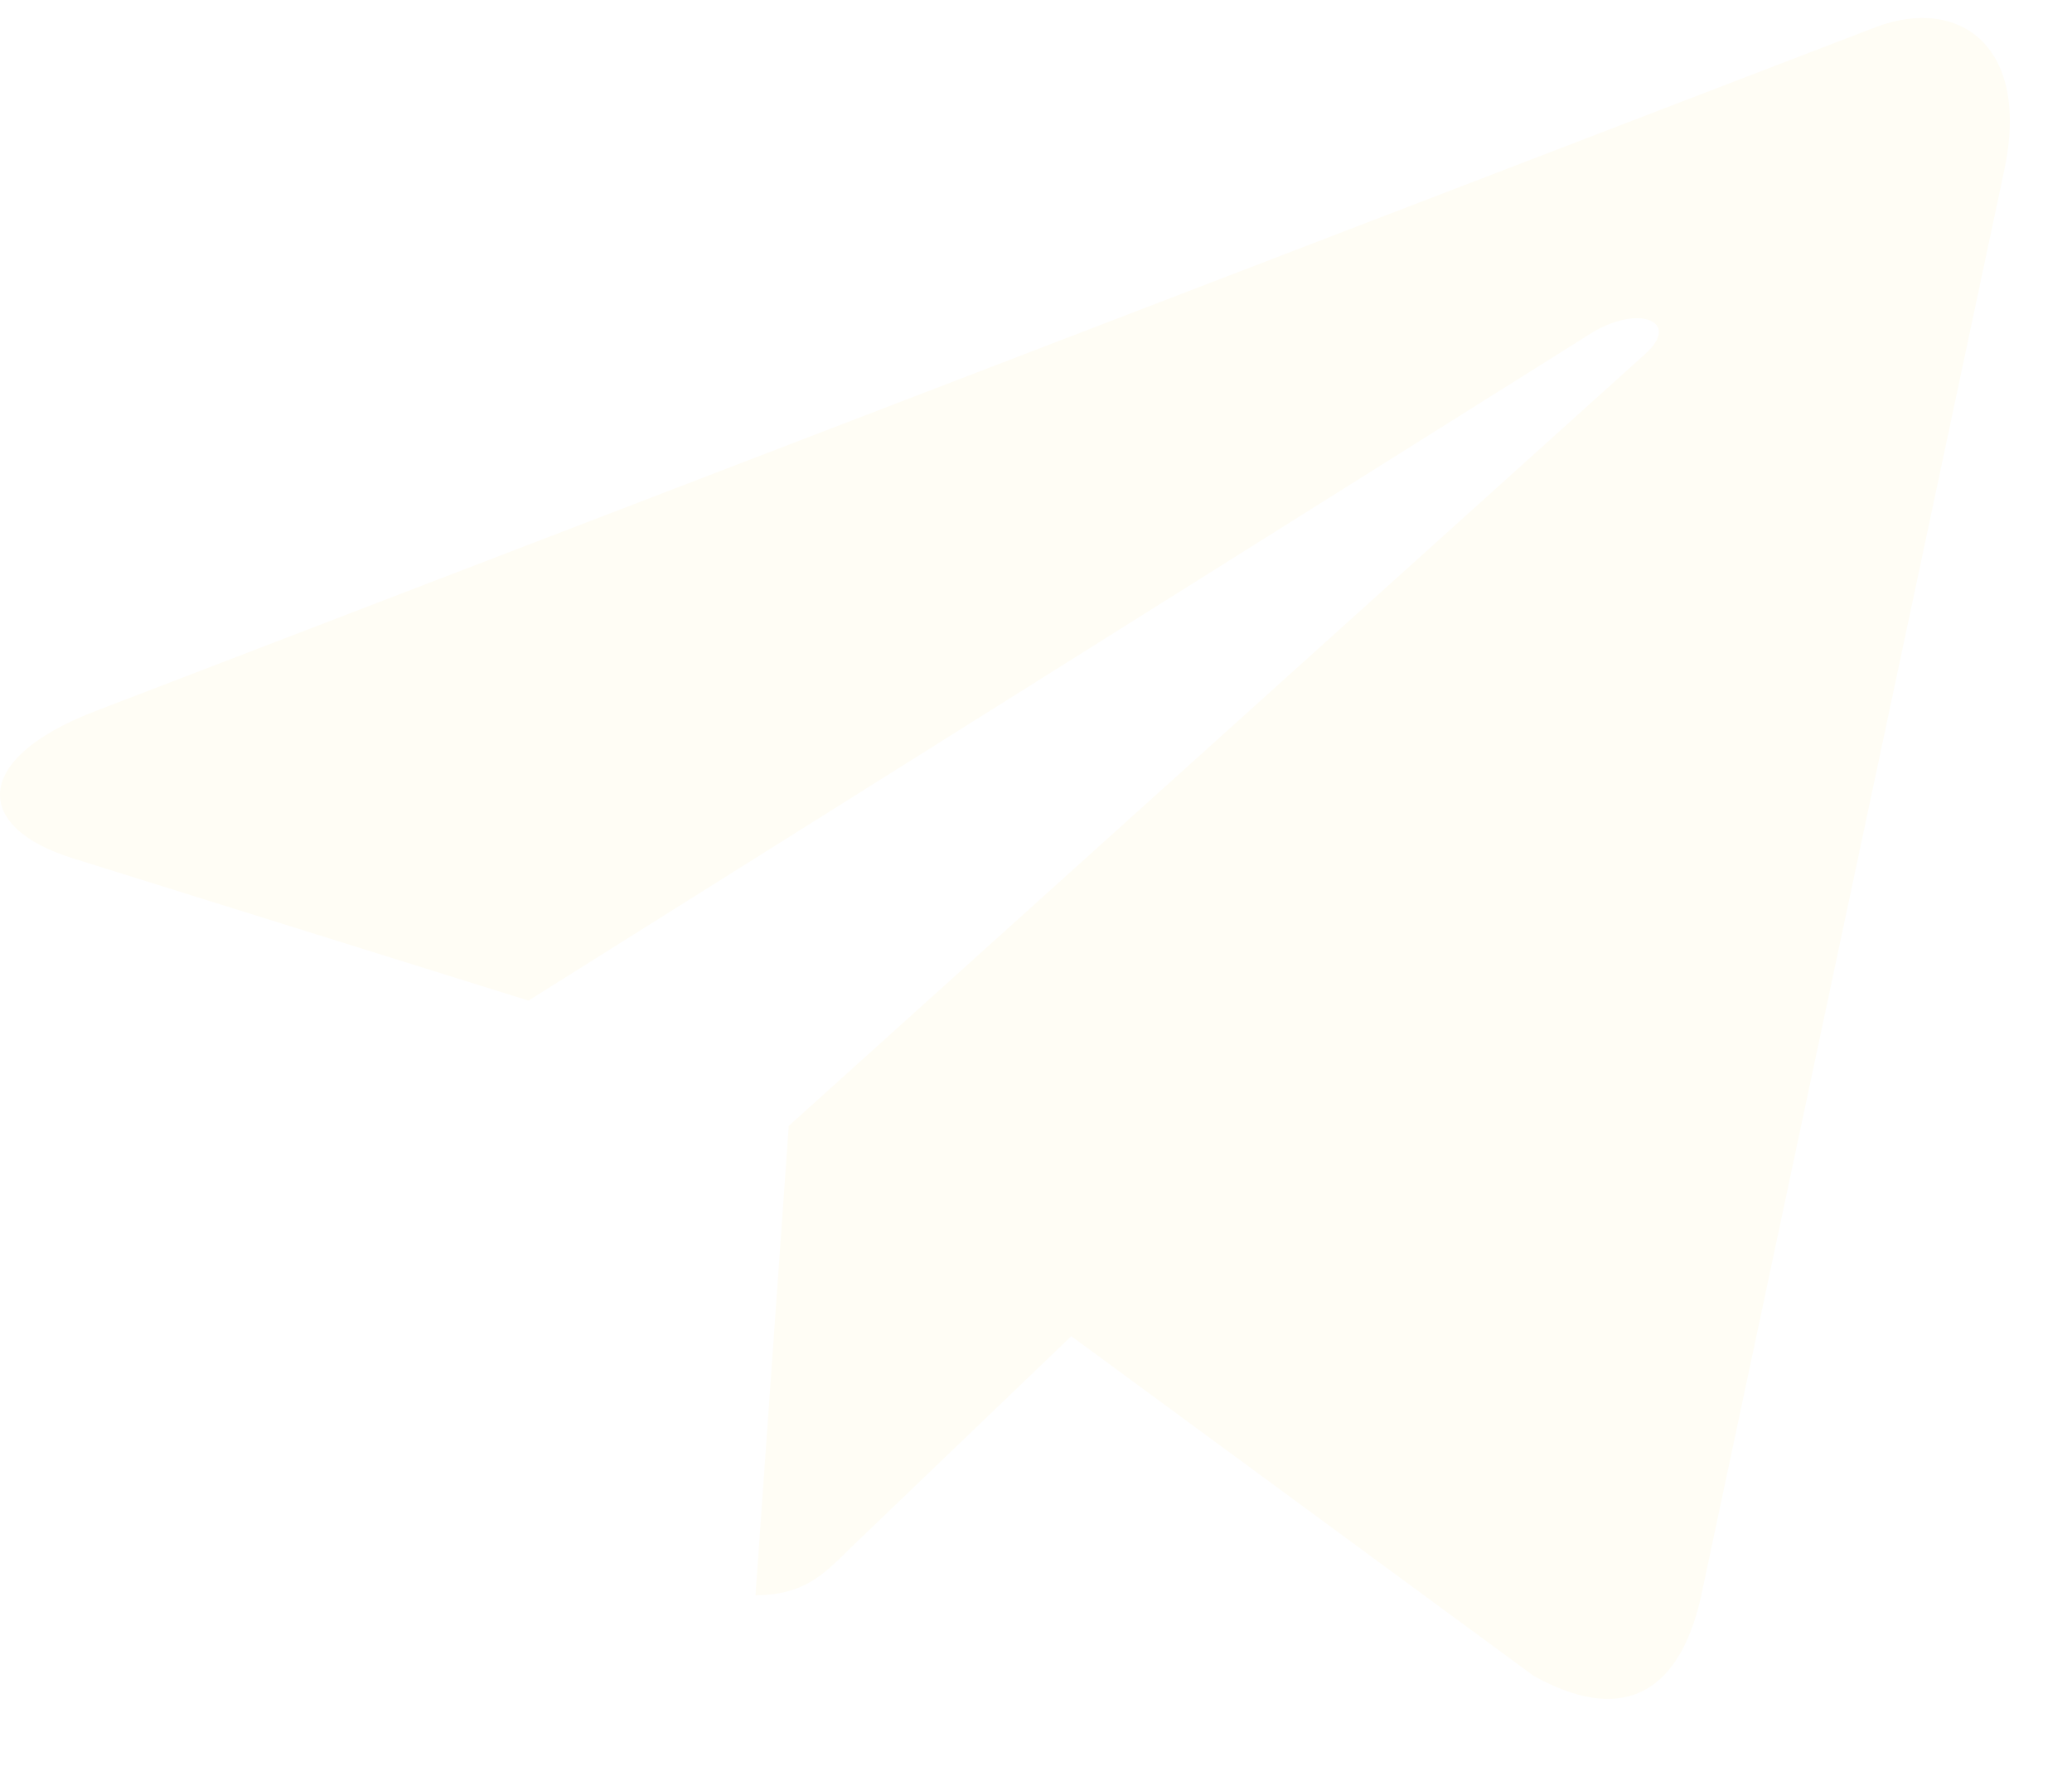
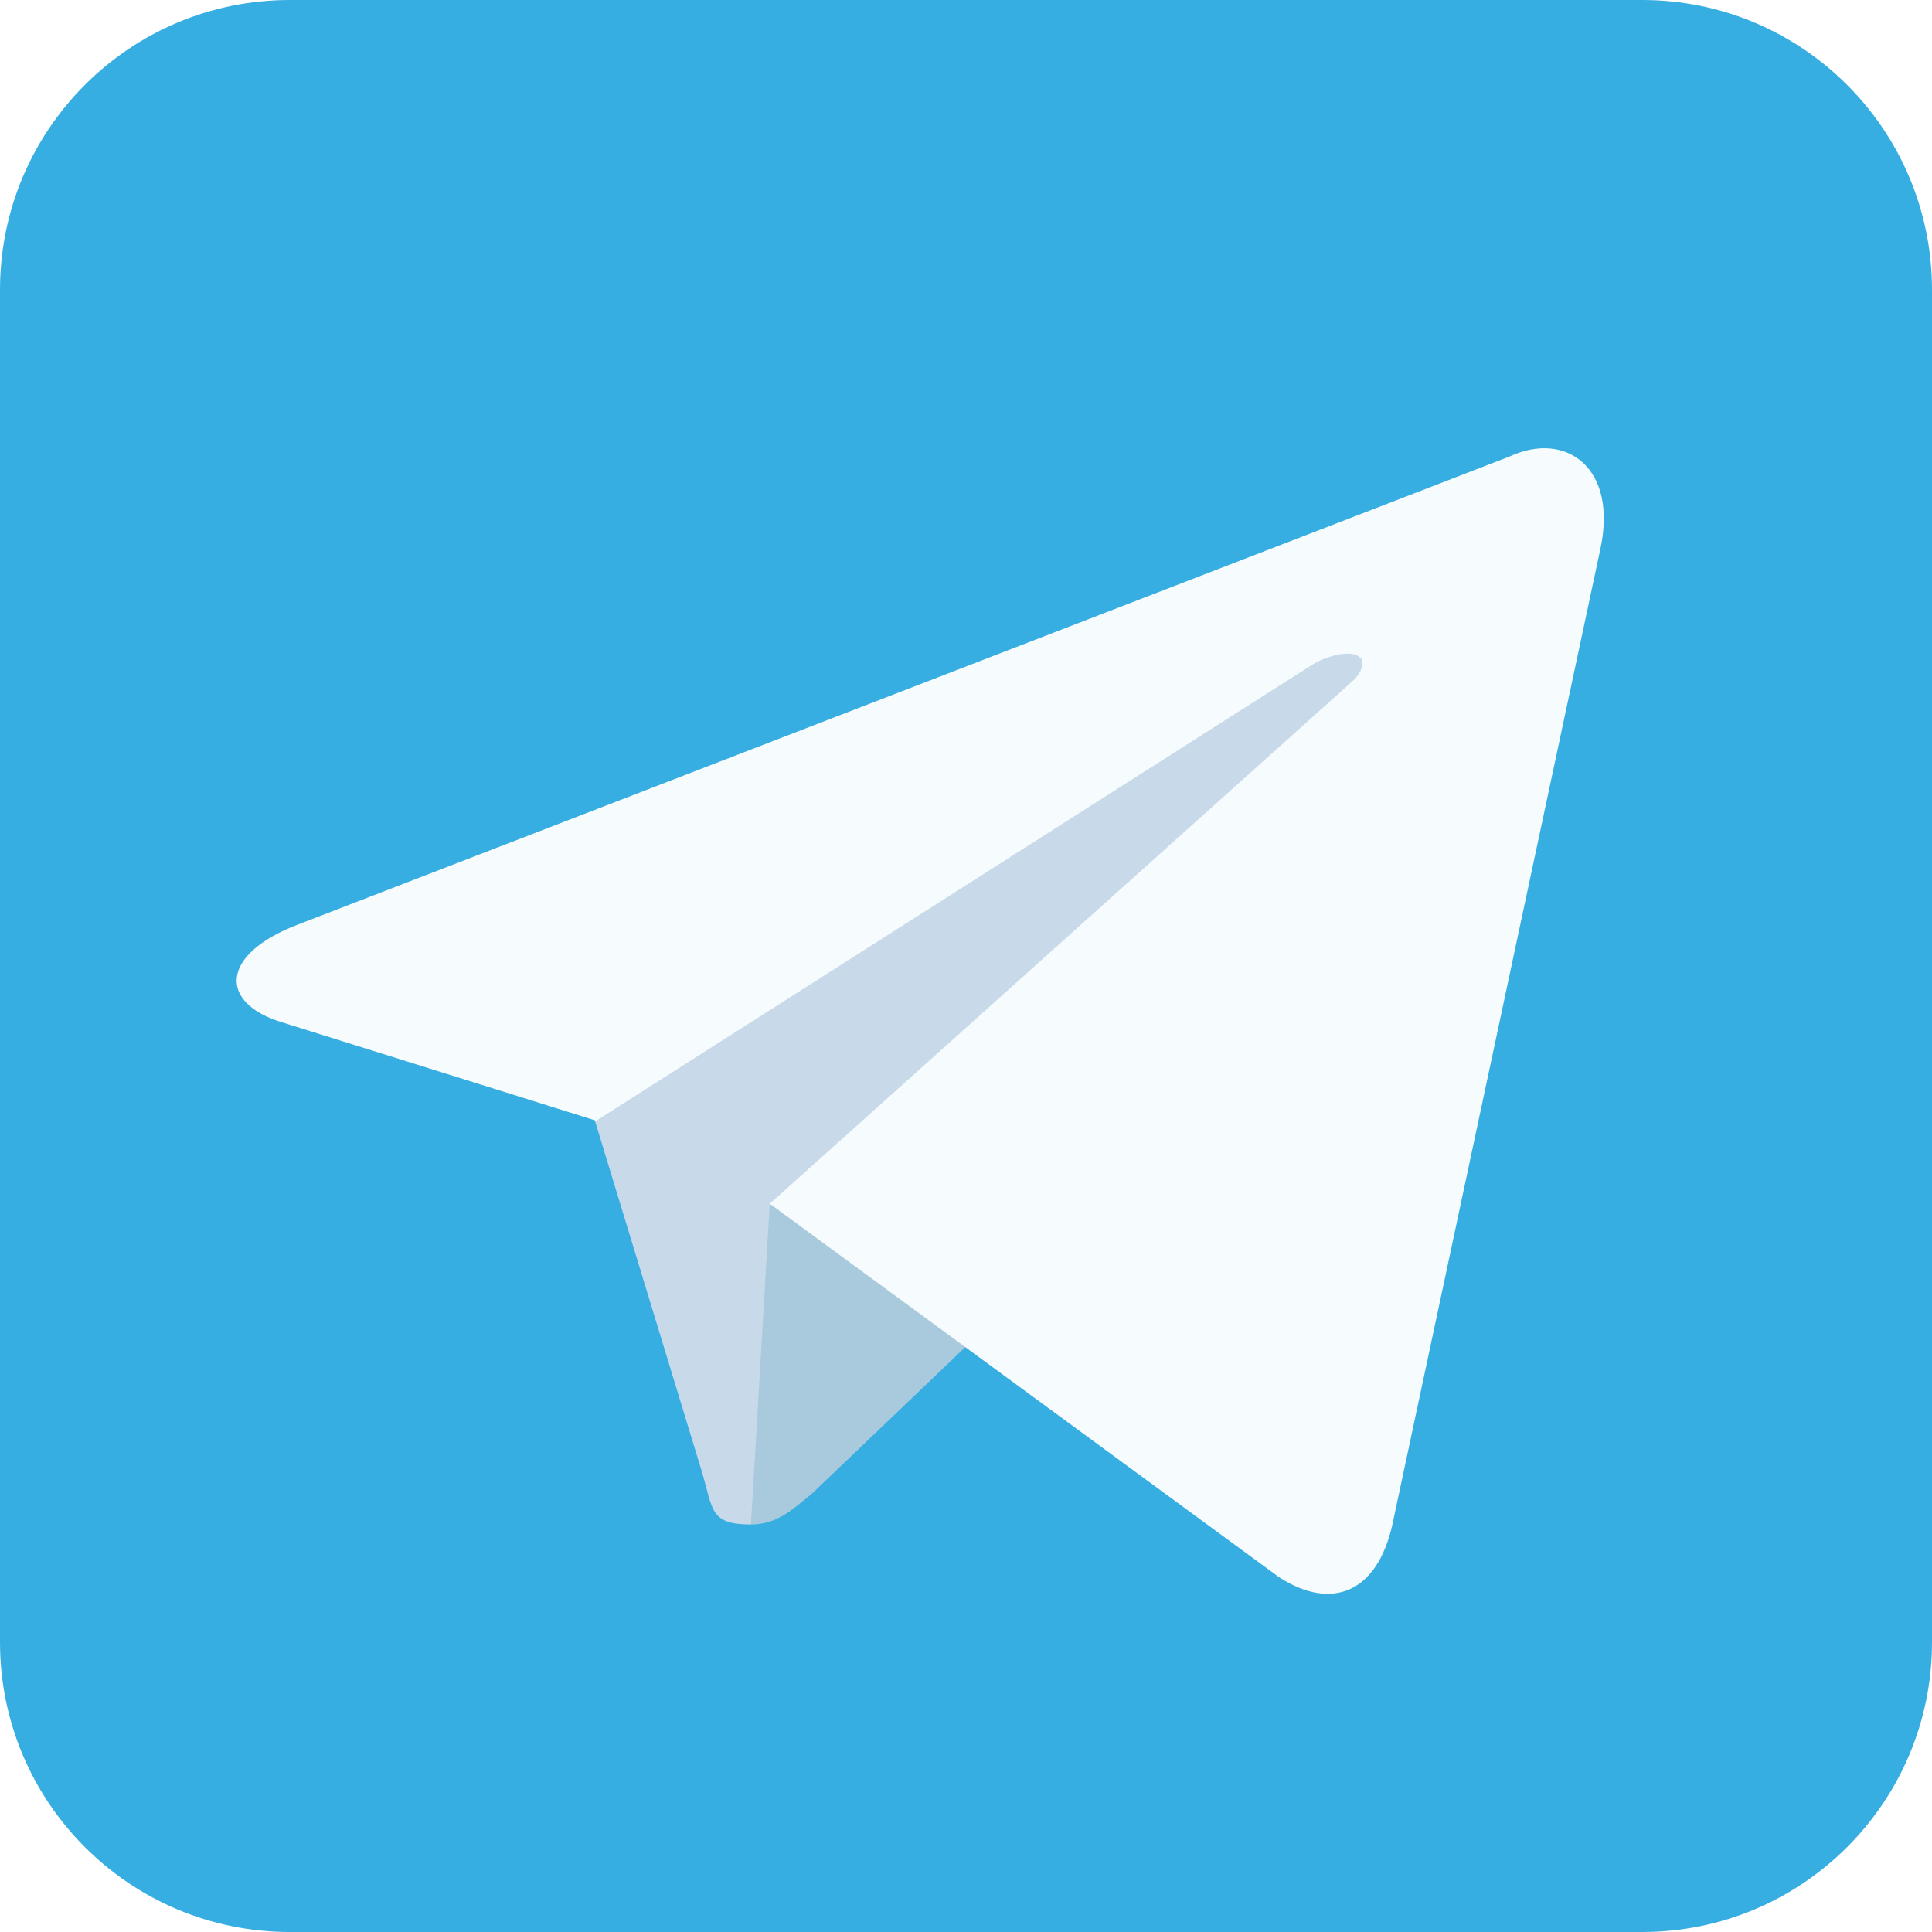
- <svg xmlns="http://www.w3.org/2000/svg" width="21" height="18" viewBox="0 0 21 18" fill="none">
-   <path d="M20.312 1.733L17.238 16.192C17.006 17.212 16.402 17.466 15.542 16.985L10.858 13.543L8.598 15.711C8.348 15.96 8.139 16.169 7.657 16.169L7.994 11.412L16.674 3.588C17.052 3.253 16.593 3.067 16.088 3.402L5.356 10.142L0.736 8.699C-0.269 8.387 -0.287 7.697 0.945 7.216L19.016 0.273C19.853 -0.04 20.585 0.459 20.312 1.733Z" fill="#FFFDF5" />
+ <svg xmlns="http://www.w3.org/2000/svg" aria-label="Telegram" role="img" viewBox="0 0 512 512">
+   <rect width="512" height="512" rx="15%" fill="#37aee2" />
+   <path fill="#c8daea" d="M199 404c-11 0-10-4-13-14l-32-105 245-144" />
+   <path fill="#a9c9dd" d="M199 404c7 0 11-4 16-8l45-43-56-34" />
+   <path fill="#f6fbfe" d="M204 319l135 99c14 9 26 4 30-14l55-258c5-22-9-32-24-25L79 245c-21 8-21 21-4 26l83 26 190-121c9-5 17-3 11 4" />
</svg>
